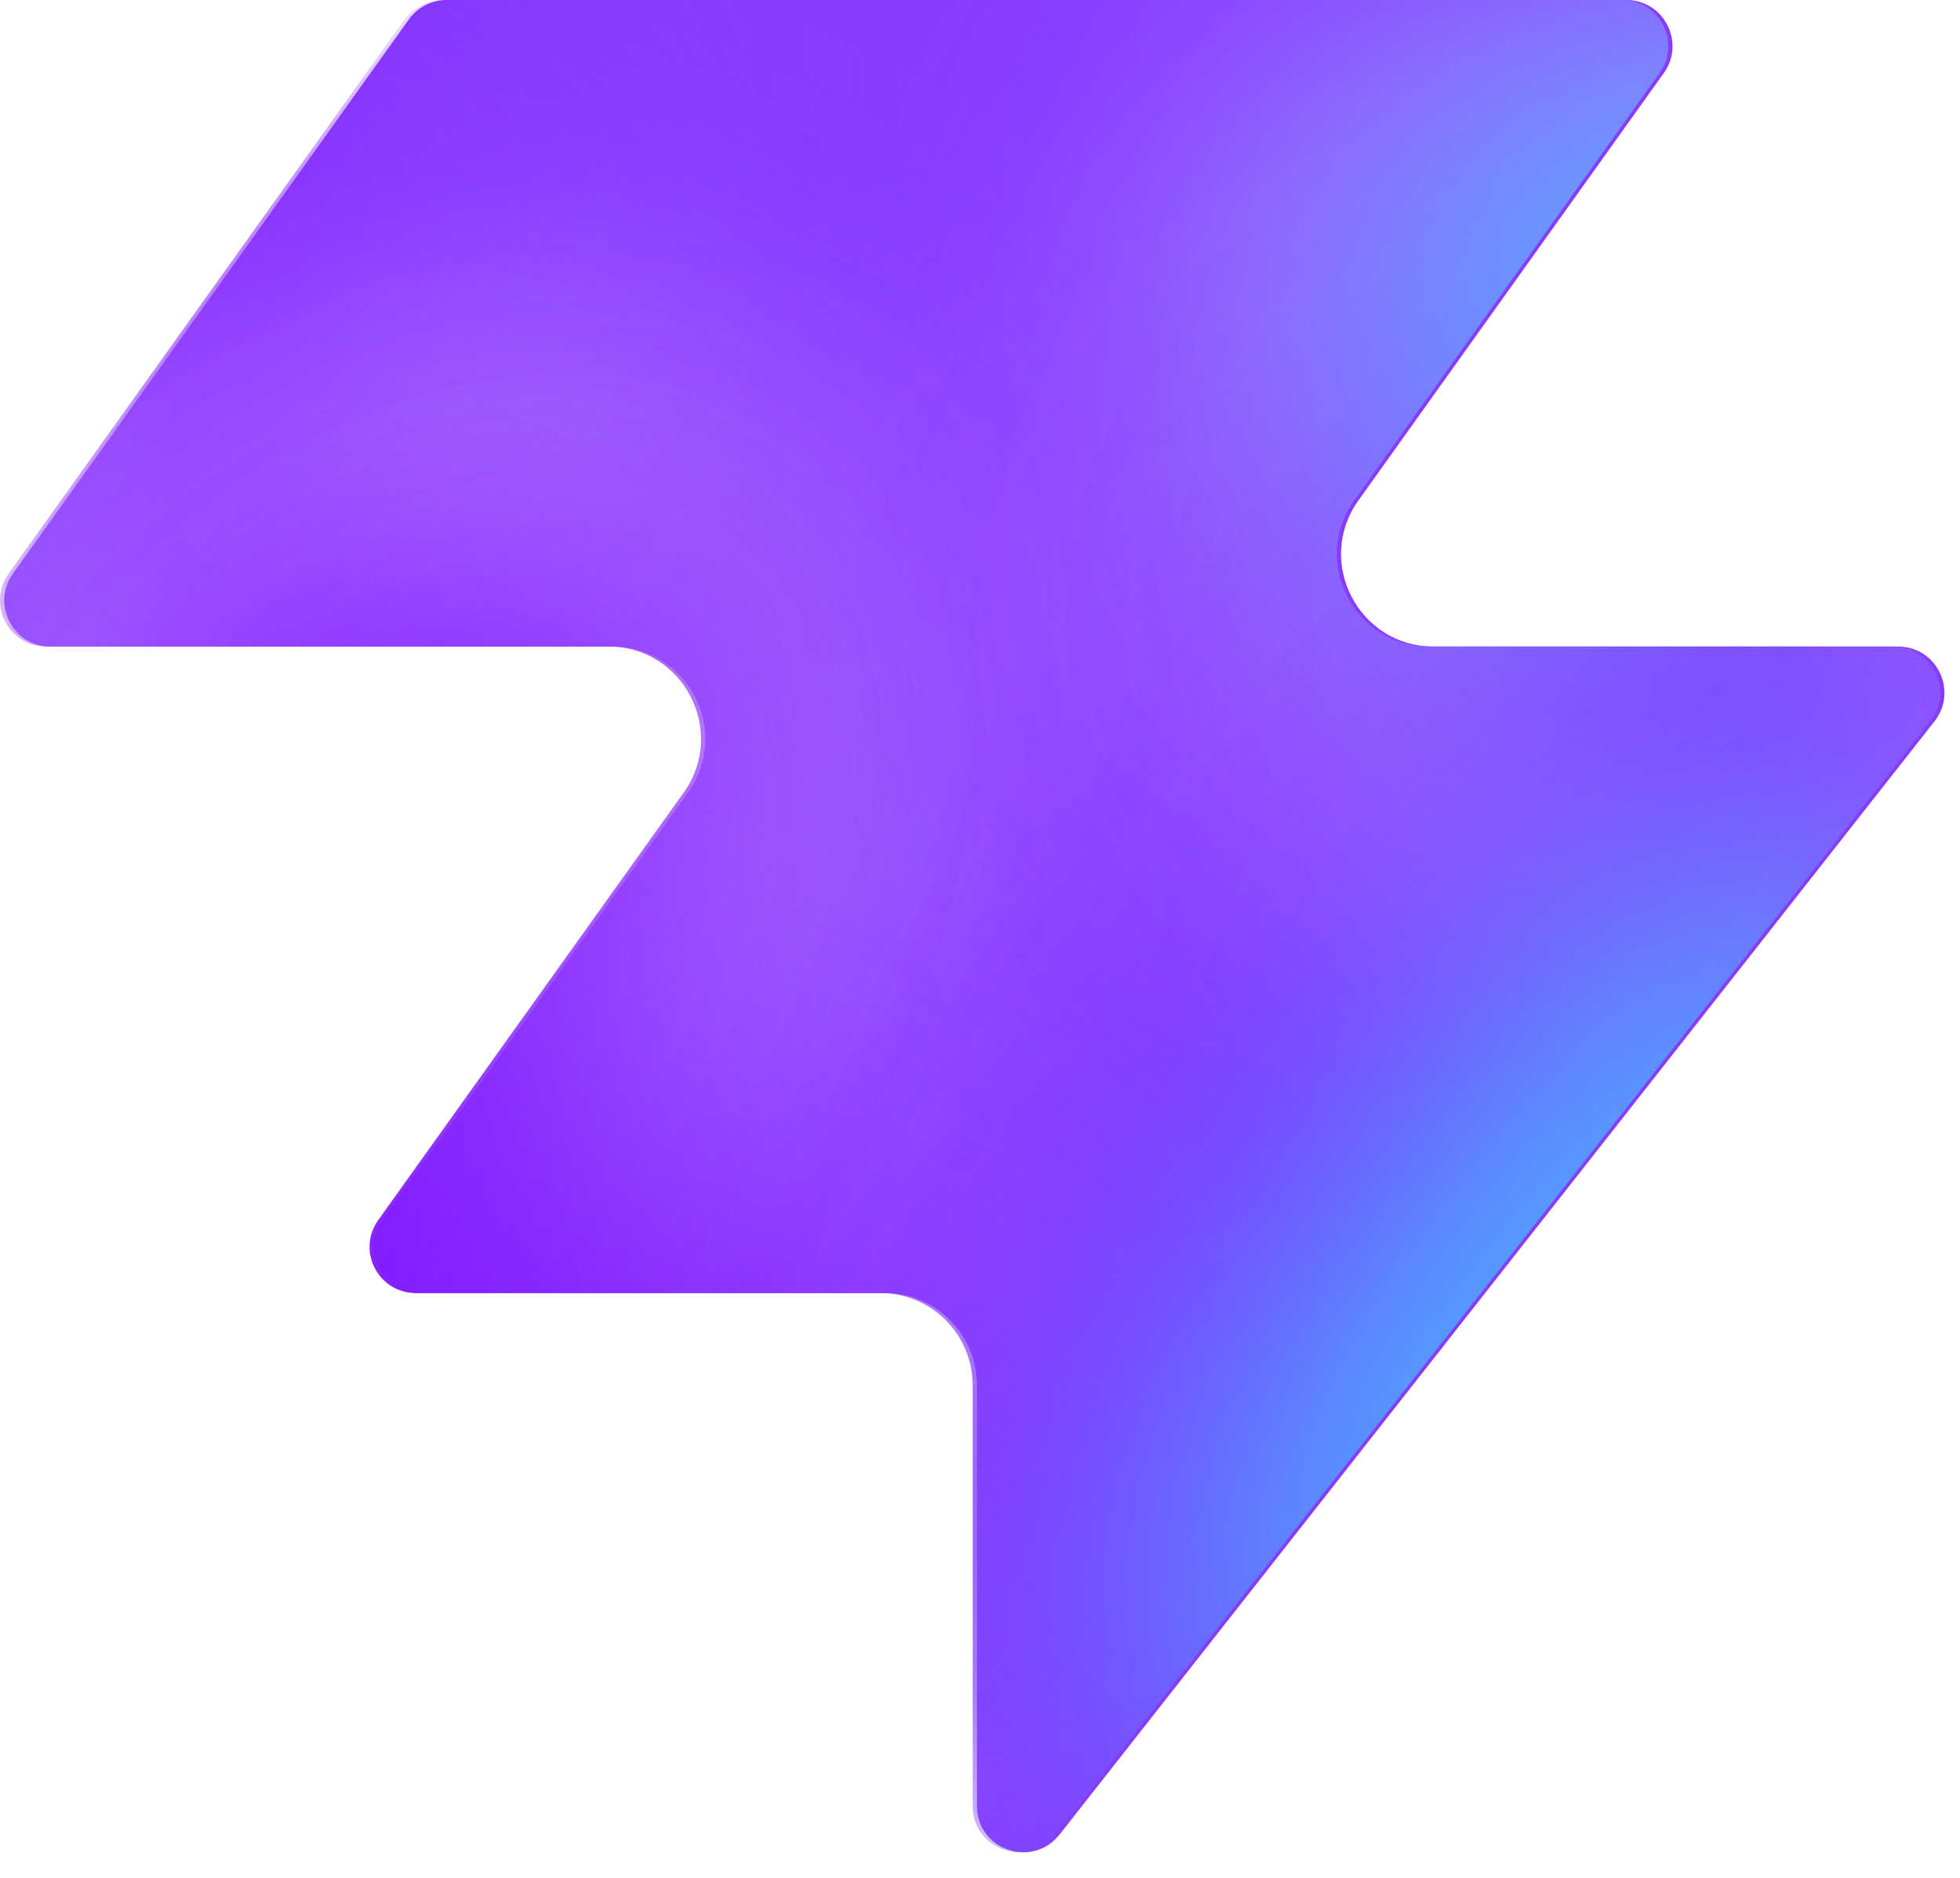
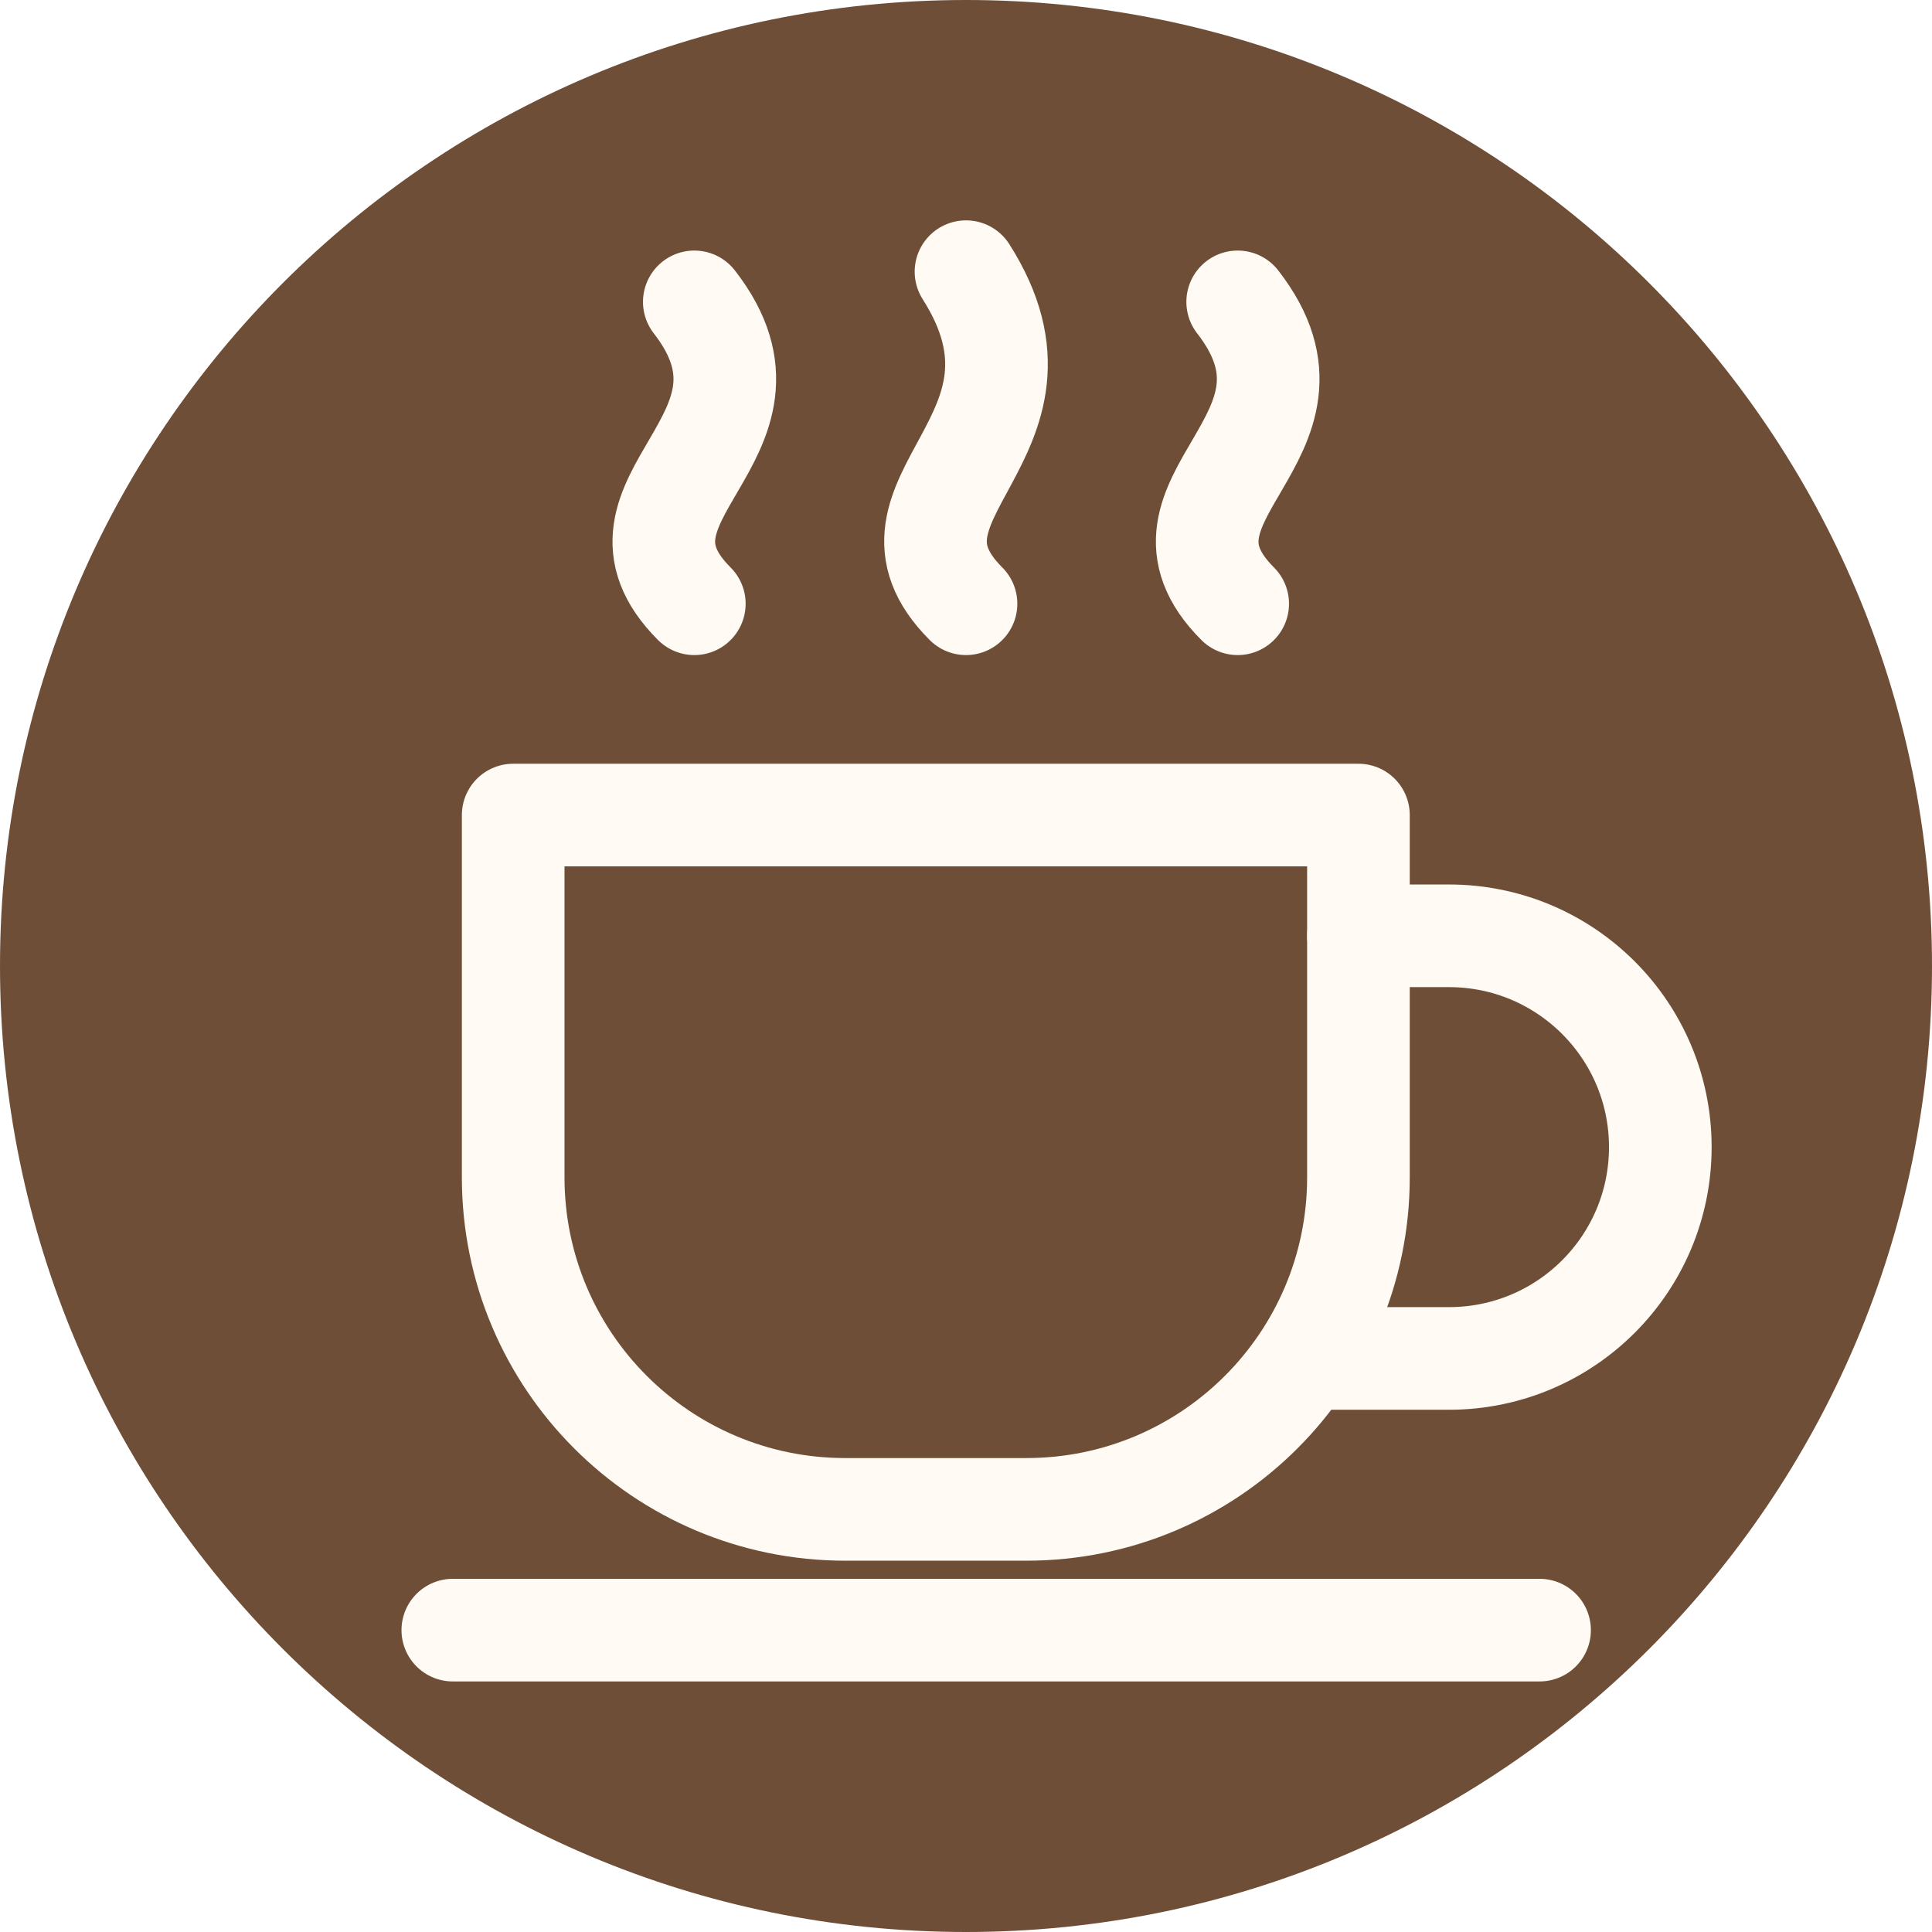
- <svg xmlns="http://www.w3.org/2000/svg" width="48" height="46" fill="none" viewBox="0 0 48 46">
-   <path fill="#863bff" d="M25.946 44.938c-.664.845-2.021.375-2.021-.698V33.937a2.26 2.26 0 0 0-2.262-2.262H10.287c-.92 0-1.456-1.04-.92-1.788l7.48-10.471c1.07-1.497 0-3.578-1.842-3.578H1.237c-.92 0-1.456-1.04-.92-1.788L10.013.474c.214-.297.556-.474.92-.474h28.894c.92 0 1.456 1.04.92 1.788l-7.48 10.471c-1.07 1.498 0 3.579 1.842 3.579h11.377c.943 0 1.473 1.088.89 1.83L25.947 44.94z" style="fill:#863bff;fill:color(display-p3 .525 .23 1);fill-opacity:1" />
-   <mask id="a" width="48" height="46" x="0" y="0" maskUnits="userSpaceOnUse" style="mask-type:alpha">
-     <path fill="#000" d="M25.842 44.938c-.664.844-2.021.375-2.021-.698V33.937a2.26 2.26 0 0 0-2.262-2.262H10.183c-.92 0-1.456-1.04-.92-1.788l7.48-10.471c1.07-1.498 0-3.579-1.842-3.579H1.133c-.92 0-1.456-1.04-.92-1.787L9.91.473c.214-.297.556-.474.92-.474h28.894c.92 0 1.456 1.04.92 1.788l-7.48 10.471c-1.07 1.498 0 3.578 1.842 3.578h11.377c.943 0 1.473 1.088.89 1.832L25.843 44.94z" style="fill:#000;fill-opacity:1" />
-   </mask>
-   <g mask="url(#a)">
-     <g filter="url(#b)">
-       <ellipse cx="5.508" cy="14.704" fill="#ede6ff" rx="5.508" ry="14.704" style="fill:#ede6ff;fill:color(display-p3 .927 .903 1);fill-opacity:1" transform="matrix(.00324 1 1 -.00324 -4.47 31.516)" />
-     </g>
-     <g filter="url(#c)">
-       <ellipse cx="10.399" cy="29.851" fill="#ede6ff" rx="10.399" ry="29.851" style="fill:#ede6ff;fill:color(display-p3 .927 .903 1);fill-opacity:1" transform="matrix(.00324 1 1 -.00324 -39.328 7.883)" />
-     </g>
-     <g filter="url(#d)">
-       <ellipse cx="5.508" cy="30.487" fill="#7e14ff" rx="5.508" ry="30.487" style="fill:#7e14ff;fill:color(display-p3 .492 .077 1);fill-opacity:1" transform="rotate(89.814 -25.913 -14.639)scale(1 -1)" />
-     </g>
-     <g filter="url(#e)">
-       <ellipse cx="5.508" cy="30.599" fill="#7e14ff" rx="5.508" ry="30.599" style="fill:#7e14ff;fill:color(display-p3 .492 .077 1);fill-opacity:1" transform="rotate(89.814 -32.644 -3.334)scale(1 -1)" />
-     </g>
-     <g filter="url(#f)">
-       <ellipse cx="5.508" cy="30.599" fill="#7e14ff" rx="5.508" ry="30.599" style="fill:#7e14ff;fill:color(display-p3 .492 .077 1);fill-opacity:1" transform="matrix(.00324 1 1 -.00324 -34.34 30.47)" />
-     </g>
-     <g filter="url(#g)">
-       <ellipse cx="14.072" cy="22.078" fill="#ede6ff" rx="14.072" ry="22.078" style="fill:#ede6ff;fill:color(display-p3 .927 .903 1);fill-opacity:1" transform="rotate(93.35 24.506 48.493)scale(-1 1)" />
-     </g>
-     <g filter="url(#h)">
-       <ellipse cx="3.47" cy="21.501" fill="#7e14ff" rx="3.47" ry="21.501" style="fill:#7e14ff;fill:color(display-p3 .492 .077 1);fill-opacity:1" transform="rotate(89.009 28.708 47.59)scale(-1 1)" />
-     </g>
-     <g filter="url(#i)">
-       <ellipse cx="3.47" cy="21.501" fill="#7e14ff" rx="3.47" ry="21.501" style="fill:#7e14ff;fill:color(display-p3 .492 .077 1);fill-opacity:1" transform="rotate(89.009 28.708 47.59)scale(-1 1)" />
-     </g>
-     <g filter="url(#j)">
-       <ellipse cx=".387" cy="8.972" fill="#7e14ff" rx="4.407" ry="29.108" style="fill:#7e14ff;fill:color(display-p3 .492 .077 1);fill-opacity:1" transform="rotate(39.51 .387 8.972)" />
-     </g>
-     <g filter="url(#k)">
-       <ellipse cx="47.523" cy="-6.092" fill="#7e14ff" rx="4.407" ry="29.108" style="fill:#7e14ff;fill:color(display-p3 .492 .077 1);fill-opacity:1" transform="rotate(37.892 47.523 -6.092)" />
-     </g>
-     <g filter="url(#l)">
-       <ellipse cx="41.412" cy="6.333" fill="#47bfff" rx="5.971" ry="9.665" style="fill:#47bfff;fill:color(display-p3 .28 .748 1);fill-opacity:1" transform="rotate(37.892 41.412 6.333)" />
-     </g>
-     <g filter="url(#m)">
-       <ellipse cx="-1.879" cy="38.332" fill="#7e14ff" rx="4.407" ry="29.108" style="fill:#7e14ff;fill:color(display-p3 .492 .077 1);fill-opacity:1" transform="rotate(37.892 -1.88 38.332)" />
-     </g>
-     <g filter="url(#n)">
-       <ellipse cx="-1.879" cy="38.332" fill="#7e14ff" rx="4.407" ry="29.108" style="fill:#7e14ff;fill:color(display-p3 .492 .077 1);fill-opacity:1" transform="rotate(37.892 -1.88 38.332)" />
-     </g>
-     <g filter="url(#o)">
-       <ellipse cx="35.651" cy="29.907" fill="#7e14ff" rx="4.407" ry="29.108" style="fill:#7e14ff;fill:color(display-p3 .492 .077 1);fill-opacity:1" transform="rotate(37.892 35.651 29.907)" />
-     </g>
-     <g filter="url(#p)">
-       <ellipse cx="38.418" cy="32.4" fill="#47bfff" rx="5.971" ry="15.297" style="fill:#47bfff;fill:color(display-p3 .28 .748 1);fill-opacity:1" transform="rotate(37.892 38.418 32.4)" />
-     </g>
+ <svg xmlns="http://www.w3.org/2000/svg" viewBox="0 0 64 64" fill="none">
+   <circle cx="32" cy="32" r="32" fill="#6f4e37" />
+   <g stroke="#fffaf3" stroke-width="3.4" stroke-linecap="round" stroke-linejoin="round">
+     <path d="M23 20c-3.5-3.5 3.5-5.5 0-10" />
+     <path d="M32 20c-3.5-3.5 3.5-5.5 0-11" />
+     <path d="M41 20c-3.5-3.5 3.5-5.5 0-10" />
+     <path d="M17 27h28v12a11 11 0 0 1-11 11h-6a11 11 0 0 1-11-11V27Z" />
+     <path d="M45 31h3a7 7 0 0 1 0 14h-4" />
+     <path d="M15 54h36" />
  </g>
-   <defs>
-     <filter id="b" width="60.045" height="41.654" x="-19.77" y="16.149" color-interpolation-filters="sRGB" filterUnits="userSpaceOnUse">
-       <feFlood flood-opacity="0" result="BackgroundImageFix" />
-       <feBlend in="SourceGraphic" in2="BackgroundImageFix" result="shape" />
-       <feGaussianBlur result="effect1_foregroundBlur_2002_17158" stdDeviation="7.659" />
-     </filter>
-     <filter id="c" width="90.34" height="51.437" x="-54.613" y="-7.533" color-interpolation-filters="sRGB" filterUnits="userSpaceOnUse">
-       <feFlood flood-opacity="0" result="BackgroundImageFix" />
-       <feBlend in="SourceGraphic" in2="BackgroundImageFix" result="shape" />
-       <feGaussianBlur result="effect1_foregroundBlur_2002_17158" stdDeviation="7.659" />
-     </filter>
-     <filter id="d" width="79.355" height="29.4" x="-49.64" y="2.03" color-interpolation-filters="sRGB" filterUnits="userSpaceOnUse">
-       <feFlood flood-opacity="0" result="BackgroundImageFix" />
-       <feBlend in="SourceGraphic" in2="BackgroundImageFix" result="shape" />
-       <feGaussianBlur result="effect1_foregroundBlur_2002_17158" stdDeviation="4.596" />
-     </filter>
-     <filter id="e" width="79.579" height="29.4" x="-45.045" y="20.029" color-interpolation-filters="sRGB" filterUnits="userSpaceOnUse">
-       <feFlood flood-opacity="0" result="BackgroundImageFix" />
-       <feBlend in="SourceGraphic" in2="BackgroundImageFix" result="shape" />
-       <feGaussianBlur result="effect1_foregroundBlur_2002_17158" stdDeviation="4.596" />
-     </filter>
-     <filter id="f" width="79.579" height="29.4" x="-43.513" y="21.178" color-interpolation-filters="sRGB" filterUnits="userSpaceOnUse">
-       <feFlood flood-opacity="0" result="BackgroundImageFix" />
-       <feBlend in="SourceGraphic" in2="BackgroundImageFix" result="shape" />
-       <feGaussianBlur result="effect1_foregroundBlur_2002_17158" stdDeviation="4.596" />
-     </filter>
-     <filter id="g" width="74.749" height="58.852" x="15.756" y="-17.901" color-interpolation-filters="sRGB" filterUnits="userSpaceOnUse">
-       <feFlood flood-opacity="0" result="BackgroundImageFix" />
-       <feBlend in="SourceGraphic" in2="BackgroundImageFix" result="shape" />
-       <feGaussianBlur result="effect1_foregroundBlur_2002_17158" stdDeviation="7.659" />
-     </filter>
-     <filter id="h" width="61.377" height="25.362" x="23.548" y="2.284" color-interpolation-filters="sRGB" filterUnits="userSpaceOnUse">
-       <feFlood flood-opacity="0" result="BackgroundImageFix" />
-       <feBlend in="SourceGraphic" in2="BackgroundImageFix" result="shape" />
-       <feGaussianBlur result="effect1_foregroundBlur_2002_17158" stdDeviation="4.596" />
-     </filter>
-     <filter id="i" width="61.377" height="25.362" x="23.548" y="2.284" color-interpolation-filters="sRGB" filterUnits="userSpaceOnUse">
-       <feFlood flood-opacity="0" result="BackgroundImageFix" />
-       <feBlend in="SourceGraphic" in2="BackgroundImageFix" result="shape" />
-       <feGaussianBlur result="effect1_foregroundBlur_2002_17158" stdDeviation="4.596" />
-     </filter>
-     <filter id="j" width="56.045" height="63.649" x="-27.636" y="-22.853" color-interpolation-filters="sRGB" filterUnits="userSpaceOnUse">
-       <feFlood flood-opacity="0" result="BackgroundImageFix" />
-       <feBlend in="SourceGraphic" in2="BackgroundImageFix" result="shape" />
-       <feGaussianBlur result="effect1_foregroundBlur_2002_17158" stdDeviation="4.596" />
-     </filter>
-     <filter id="k" width="54.814" height="64.646" x="20.116" y="-38.415" color-interpolation-filters="sRGB" filterUnits="userSpaceOnUse">
-       <feFlood flood-opacity="0" result="BackgroundImageFix" />
-       <feBlend in="SourceGraphic" in2="BackgroundImageFix" result="shape" />
-       <feGaussianBlur result="effect1_foregroundBlur_2002_17158" stdDeviation="4.596" />
-     </filter>
-     <filter id="l" width="33.541" height="35.313" x="24.641" y="-11.323" color-interpolation-filters="sRGB" filterUnits="userSpaceOnUse">
-       <feFlood flood-opacity="0" result="BackgroundImageFix" />
-       <feBlend in="SourceGraphic" in2="BackgroundImageFix" result="shape" />
-       <feGaussianBlur result="effect1_foregroundBlur_2002_17158" stdDeviation="4.596" />
-     </filter>
-     <filter id="m" width="54.814" height="64.646" x="-29.286" y="6.009" color-interpolation-filters="sRGB" filterUnits="userSpaceOnUse">
-       <feFlood flood-opacity="0" result="BackgroundImageFix" />
-       <feBlend in="SourceGraphic" in2="BackgroundImageFix" result="shape" />
-       <feGaussianBlur result="effect1_foregroundBlur_2002_17158" stdDeviation="4.596" />
-     </filter>
-     <filter id="n" width="54.814" height="64.646" x="-29.286" y="6.009" color-interpolation-filters="sRGB" filterUnits="userSpaceOnUse">
-       <feFlood flood-opacity="0" result="BackgroundImageFix" />
-       <feBlend in="SourceGraphic" in2="BackgroundImageFix" result="shape" />
-       <feGaussianBlur result="effect1_foregroundBlur_2002_17158" stdDeviation="4.596" />
-     </filter>
-     <filter id="o" width="54.814" height="64.646" x="8.244" y="-2.416" color-interpolation-filters="sRGB" filterUnits="userSpaceOnUse">
-       <feFlood flood-opacity="0" result="BackgroundImageFix" />
-       <feBlend in="SourceGraphic" in2="BackgroundImageFix" result="shape" />
-       <feGaussianBlur result="effect1_foregroundBlur_2002_17158" stdDeviation="4.596" />
-     </filter>
-     <filter id="p" width="39.409" height="43.623" x="18.713" y="10.588" color-interpolation-filters="sRGB" filterUnits="userSpaceOnUse">
-       <feFlood flood-opacity="0" result="BackgroundImageFix" />
-       <feBlend in="SourceGraphic" in2="BackgroundImageFix" result="shape" />
-       <feGaussianBlur result="effect1_foregroundBlur_2002_17158" stdDeviation="4.596" />
-     </filter>
-   </defs>
</svg>
